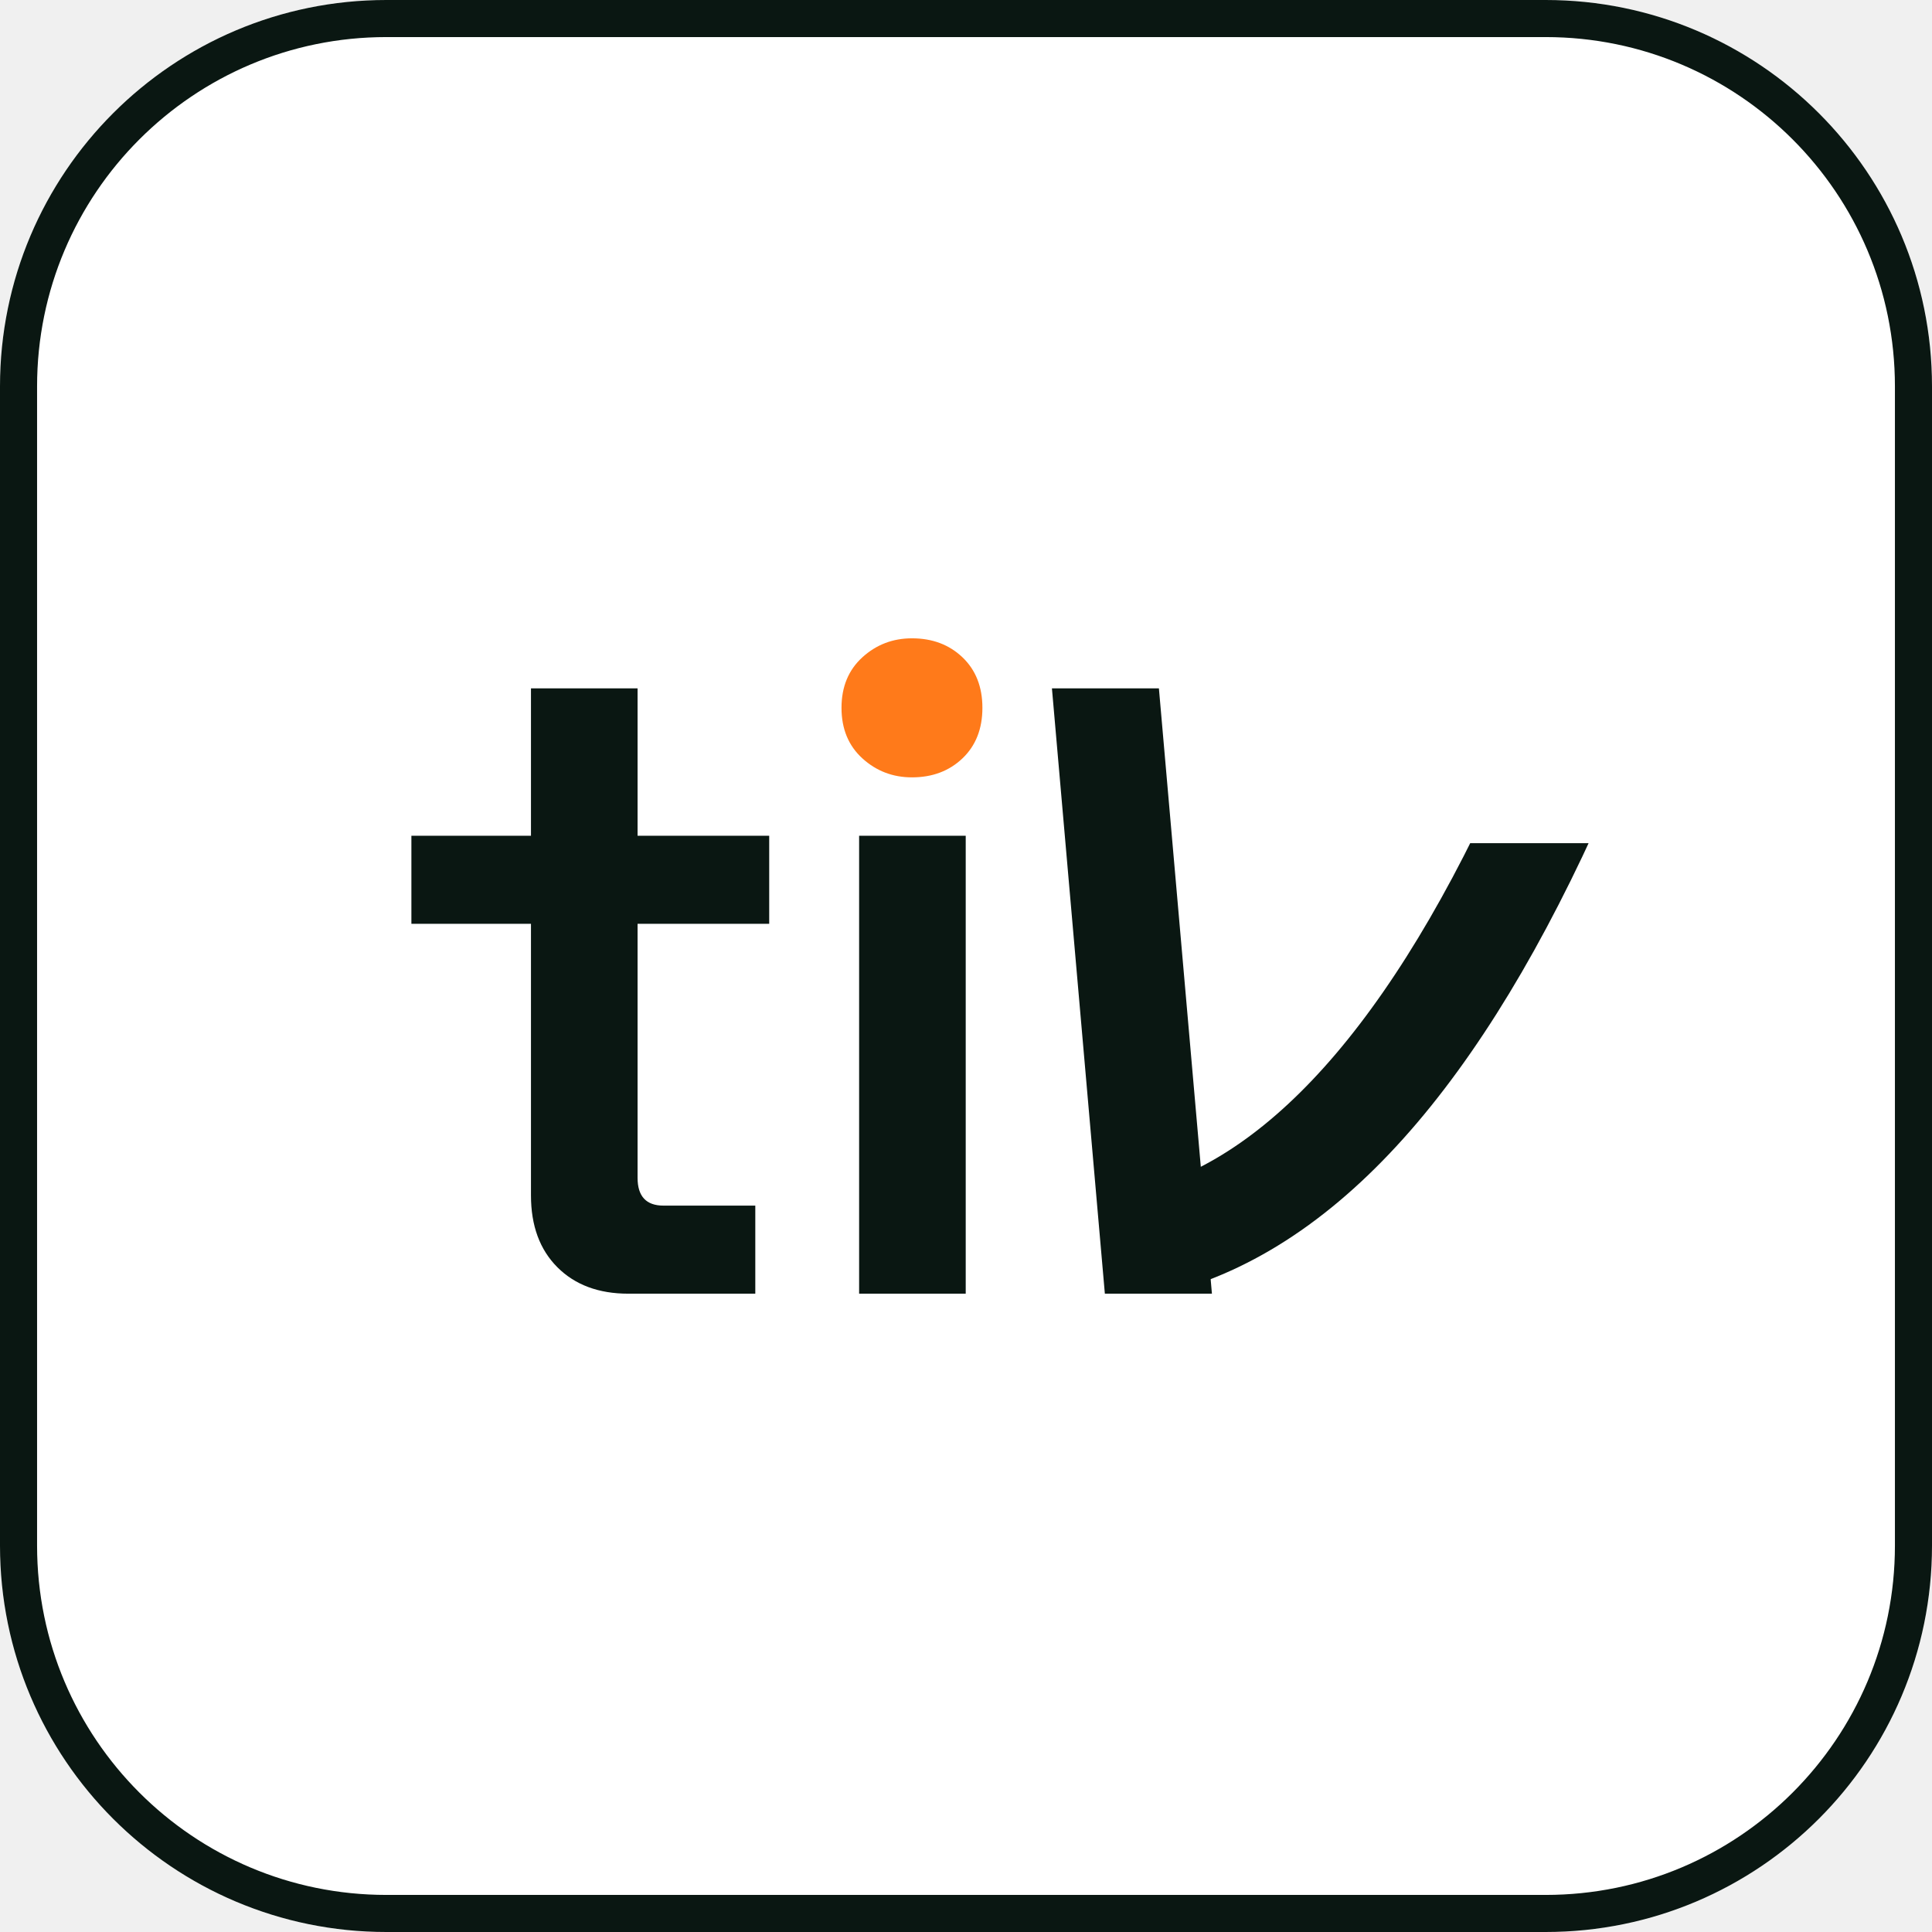
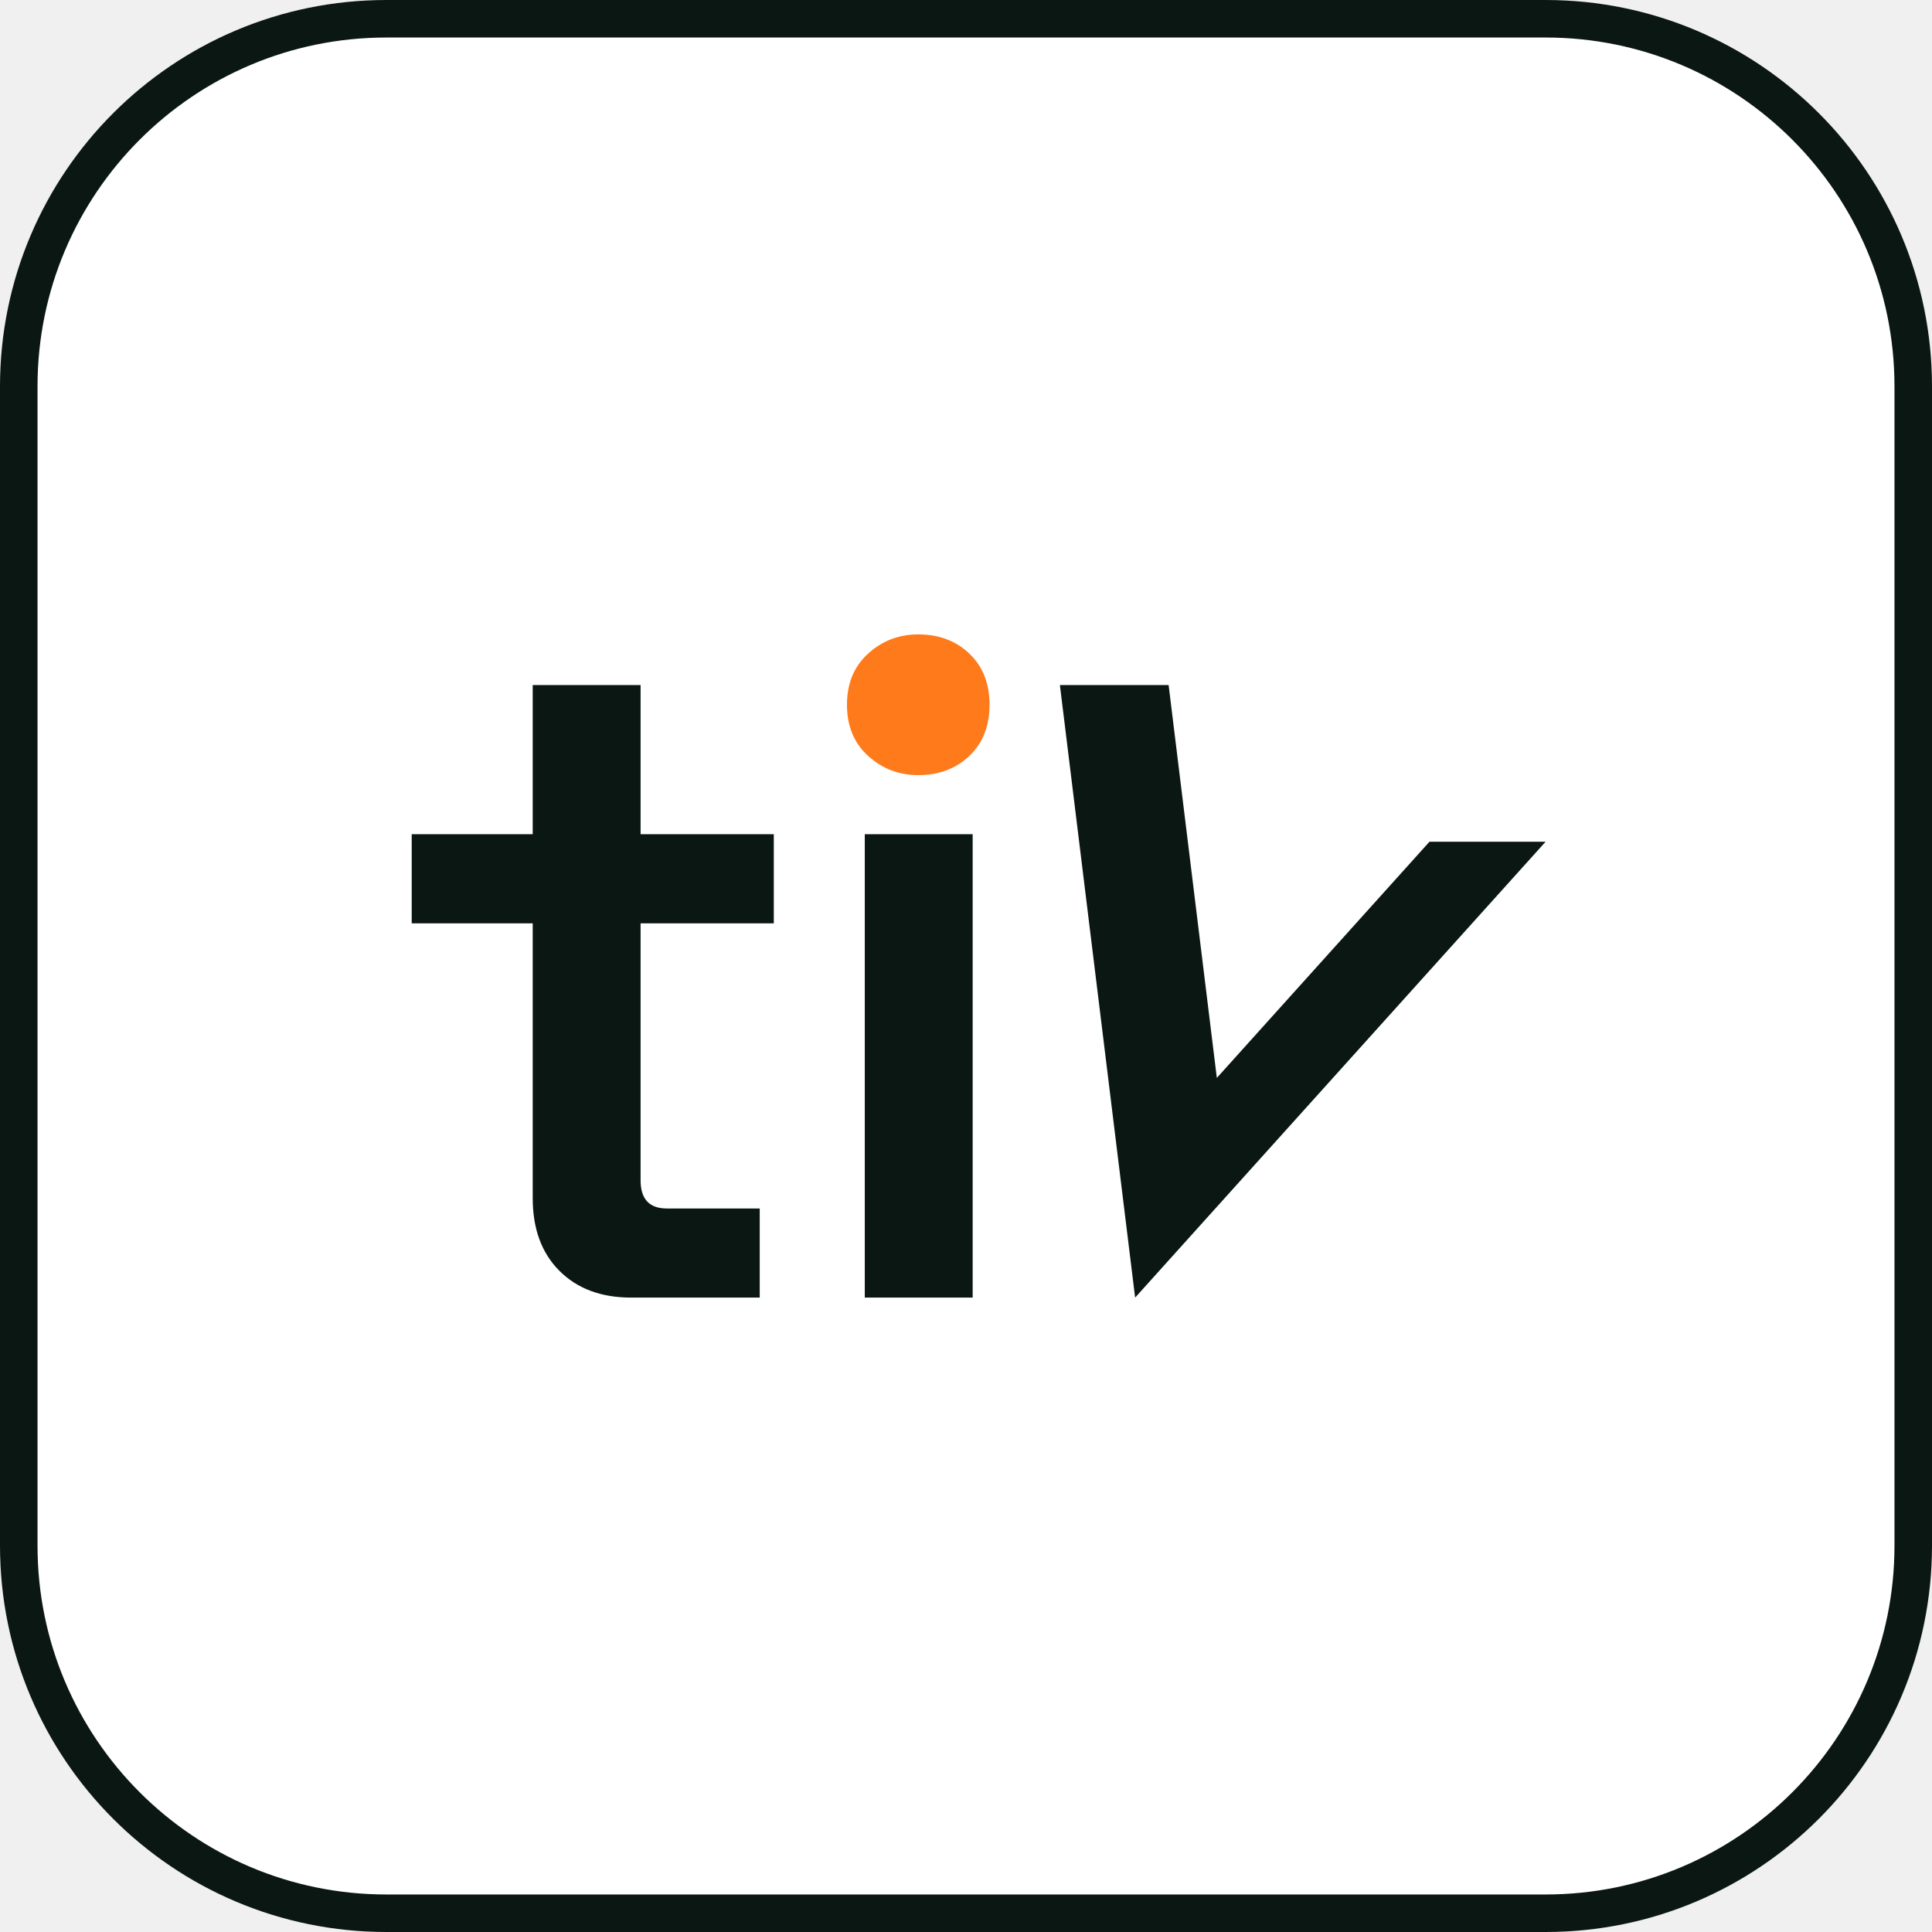
- <svg xmlns="http://www.w3.org/2000/svg" viewBox="0 0 208.42 208.42" role="img" aria-label="tikalgo">
-   <rect width="208.42" height="208.42" rx="41.68" fill="#FFFFFF" />
-   <rect x="2" y="2" width="204.42" height="204.42" rx="39.68" fill="none" stroke="#0A1712" stroke-width="4" />
-   <g transform="translate(41.68 139.56)">
+ <svg xmlns="http://www.w3.org/2000/svg" viewBox="0 0 205.96 205.96" role="img" aria-label="tikalgo">
+   <rect width="205.96" height="205.96" rx="41.19" fill="#FFFFFF" />
+   <rect x="2" y="2" width="201.96" height="201.96" rx="39.19" fill="none" stroke="#0A1712" stroke-width="4" />
+   <g transform="translate(41.19 138.33)">
    <path d="M39.80 0L26.10 0Q21.30 0 18.45-2.85Q15.60-5.70 15.60-10.60L15.60-39.90L2.70-39.90L2.70-49.40L15.60-49.40L15.60-65.30L27.10-65.30L27.10-49.40L41.30-49.40L41.30-39.90L27.10-39.90L27.10-12.50Q27.10-9.50 29.90-9.50L39.80-9.50M62.50 0L51 0L51-49.40L62.50-49.40" fill="#0A1712" />
    <clipPath id="tk">
      <rect x="-1000" y="-48.60" width="3000" height="3000" />
    </clipPath>
-     <path d="M71.80 -65.30 L83.34 -65.30 L89.06 0 L77.51 0 Z" fill="#0A1712" />
-     <path d="M83.28 -5.75 Q108.25 -12.55 127.50 -57.80" fill="none" stroke="#0A1712" stroke-width="11.50" clip-path="url(#tk)" />
+     <path d="M79.82 0.00 L71.80 -65.30 L83.39 -65.30 L88.53 -23.42 L111.20 -48.60 L123.58 -48.60 Z" fill="#0A1712" />
+     <path d="M0 0" fill="none" stroke="#0A1712" stroke-width="0.01" clip-path="url(#tk)" />
    <path d="M56.70-55.70Q53.60-55.70 51.35-57.75Q49.10-59.80 49.10-63.20Q49.10-66.60 51.35-68.65Q53.60-70.70 56.70-70.70Q60-70.70 62.15-68.65Q64.30-66.60 64.30-63.20Q64.30-59.80 62.15-57.75Q60-55.70 56.70-55.70" fill="#FF7A1A" />
  </g>
</svg>
